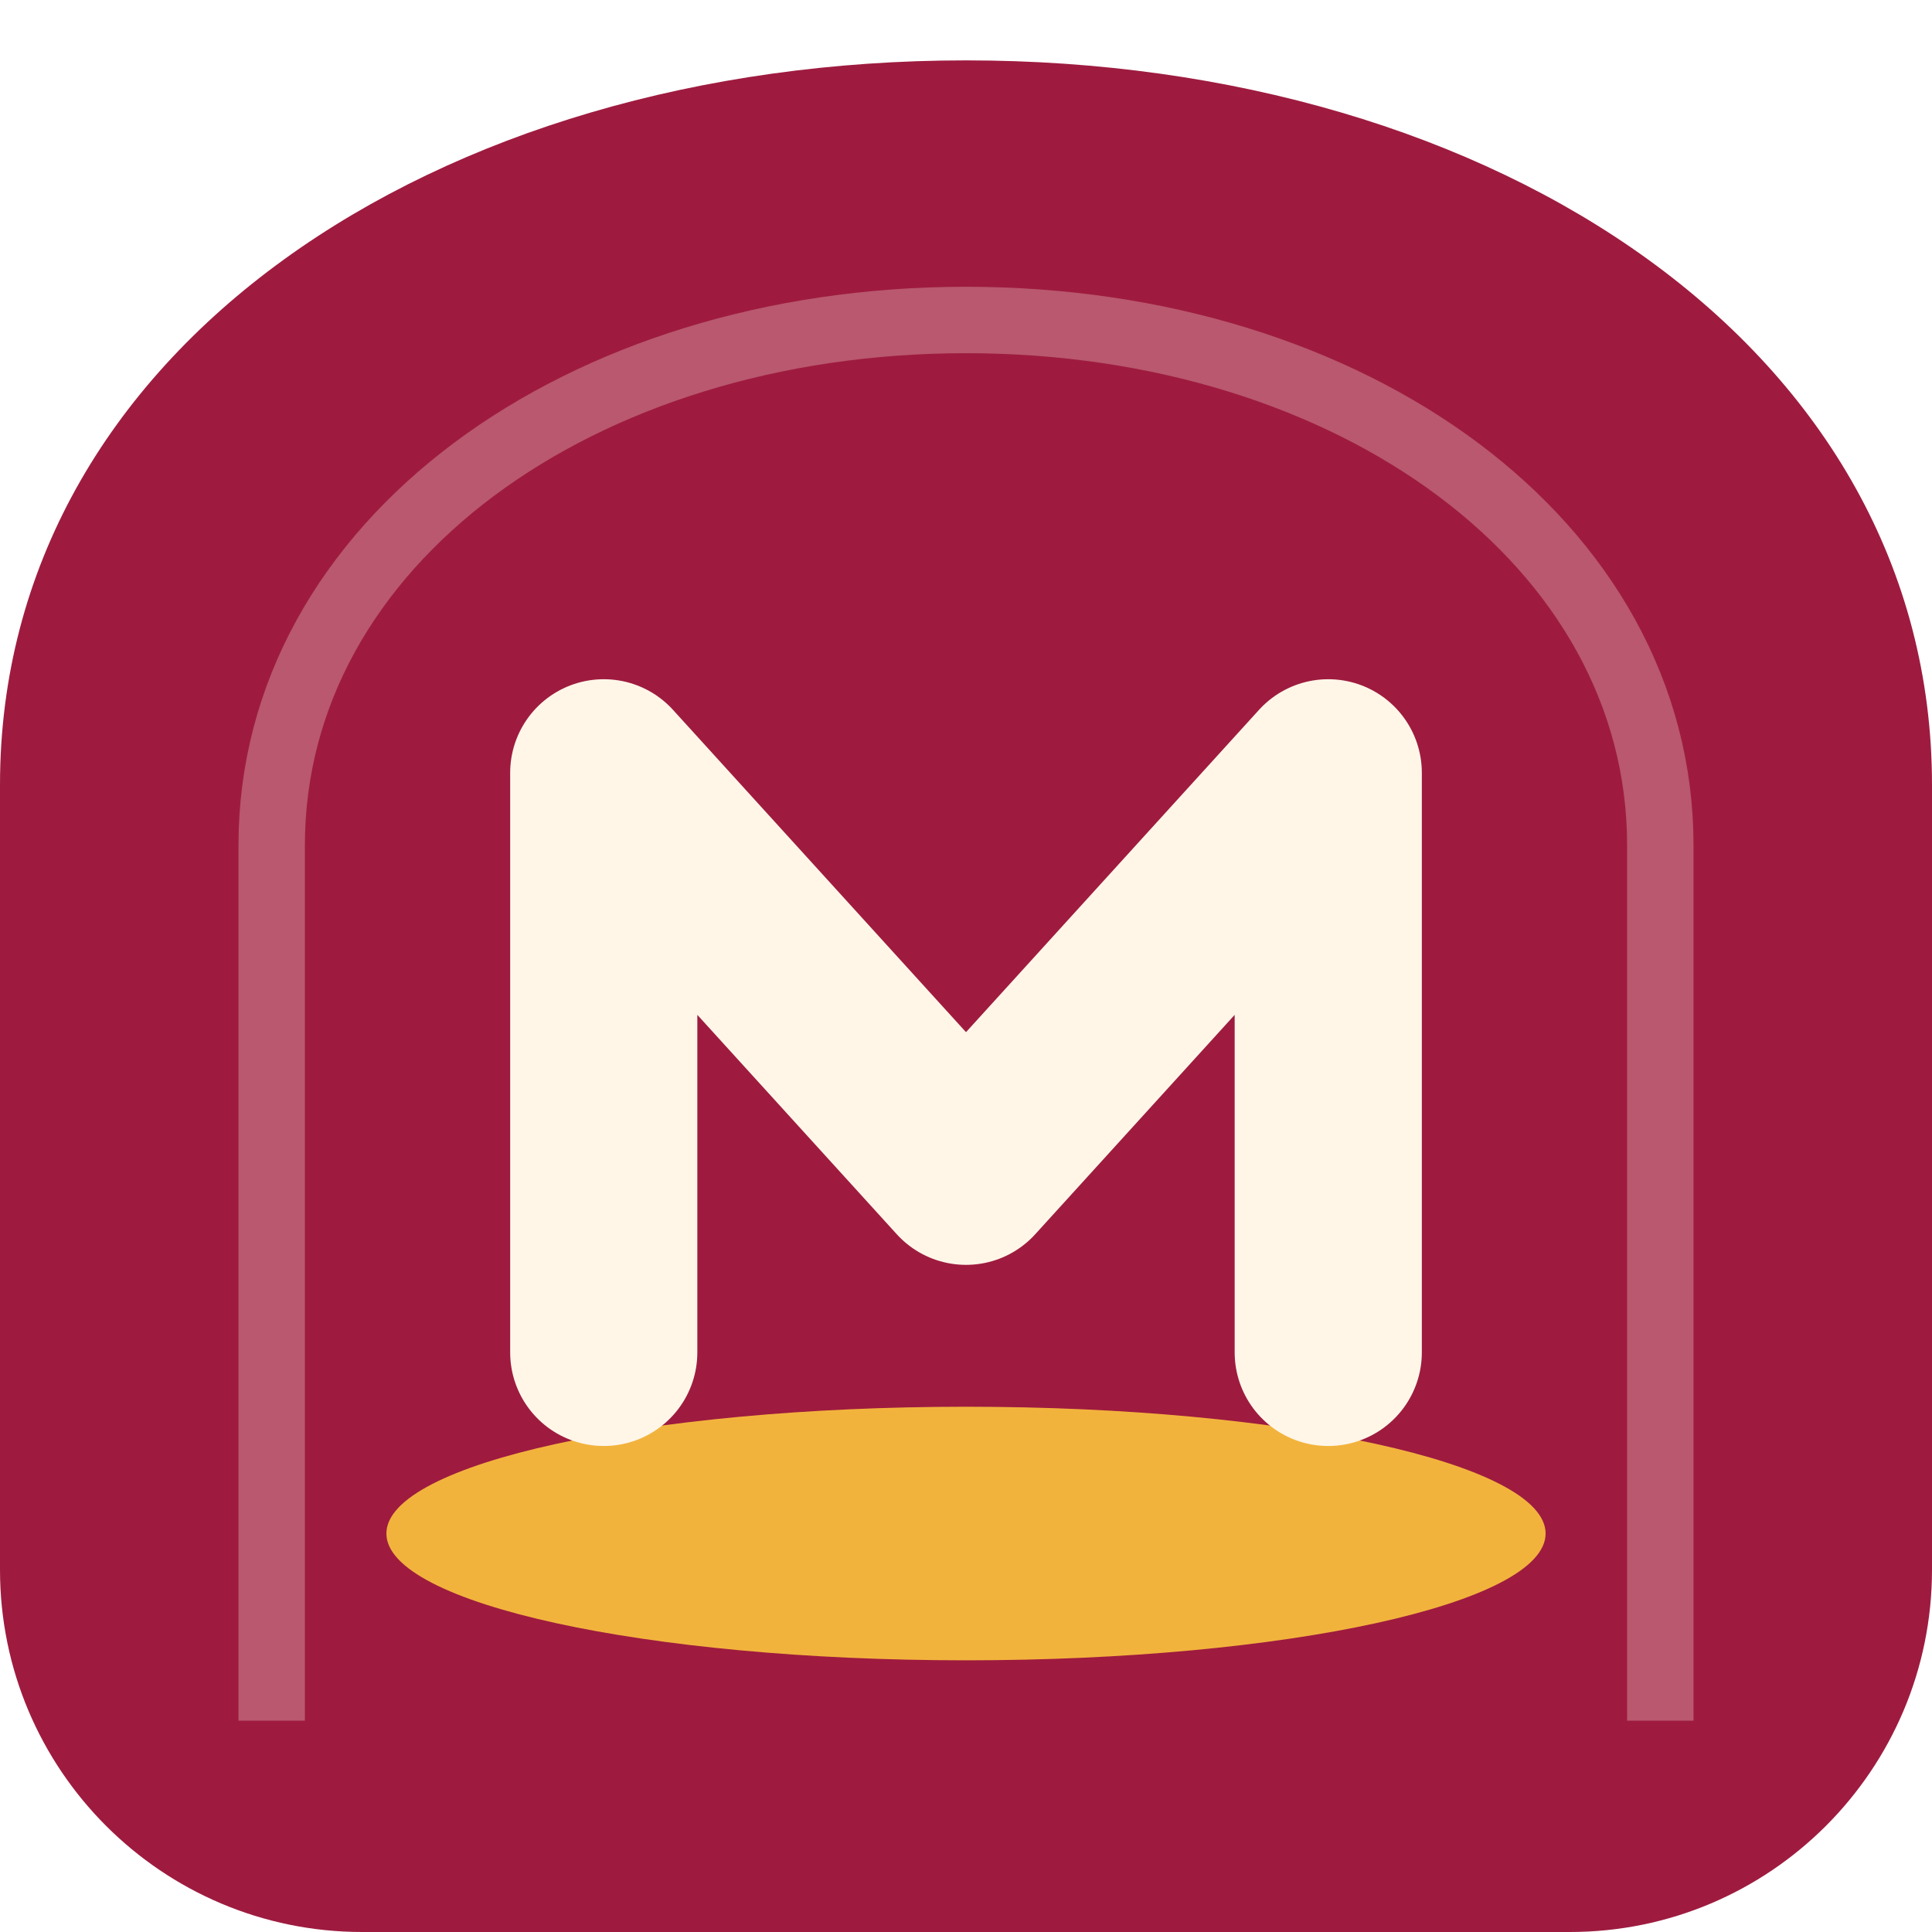
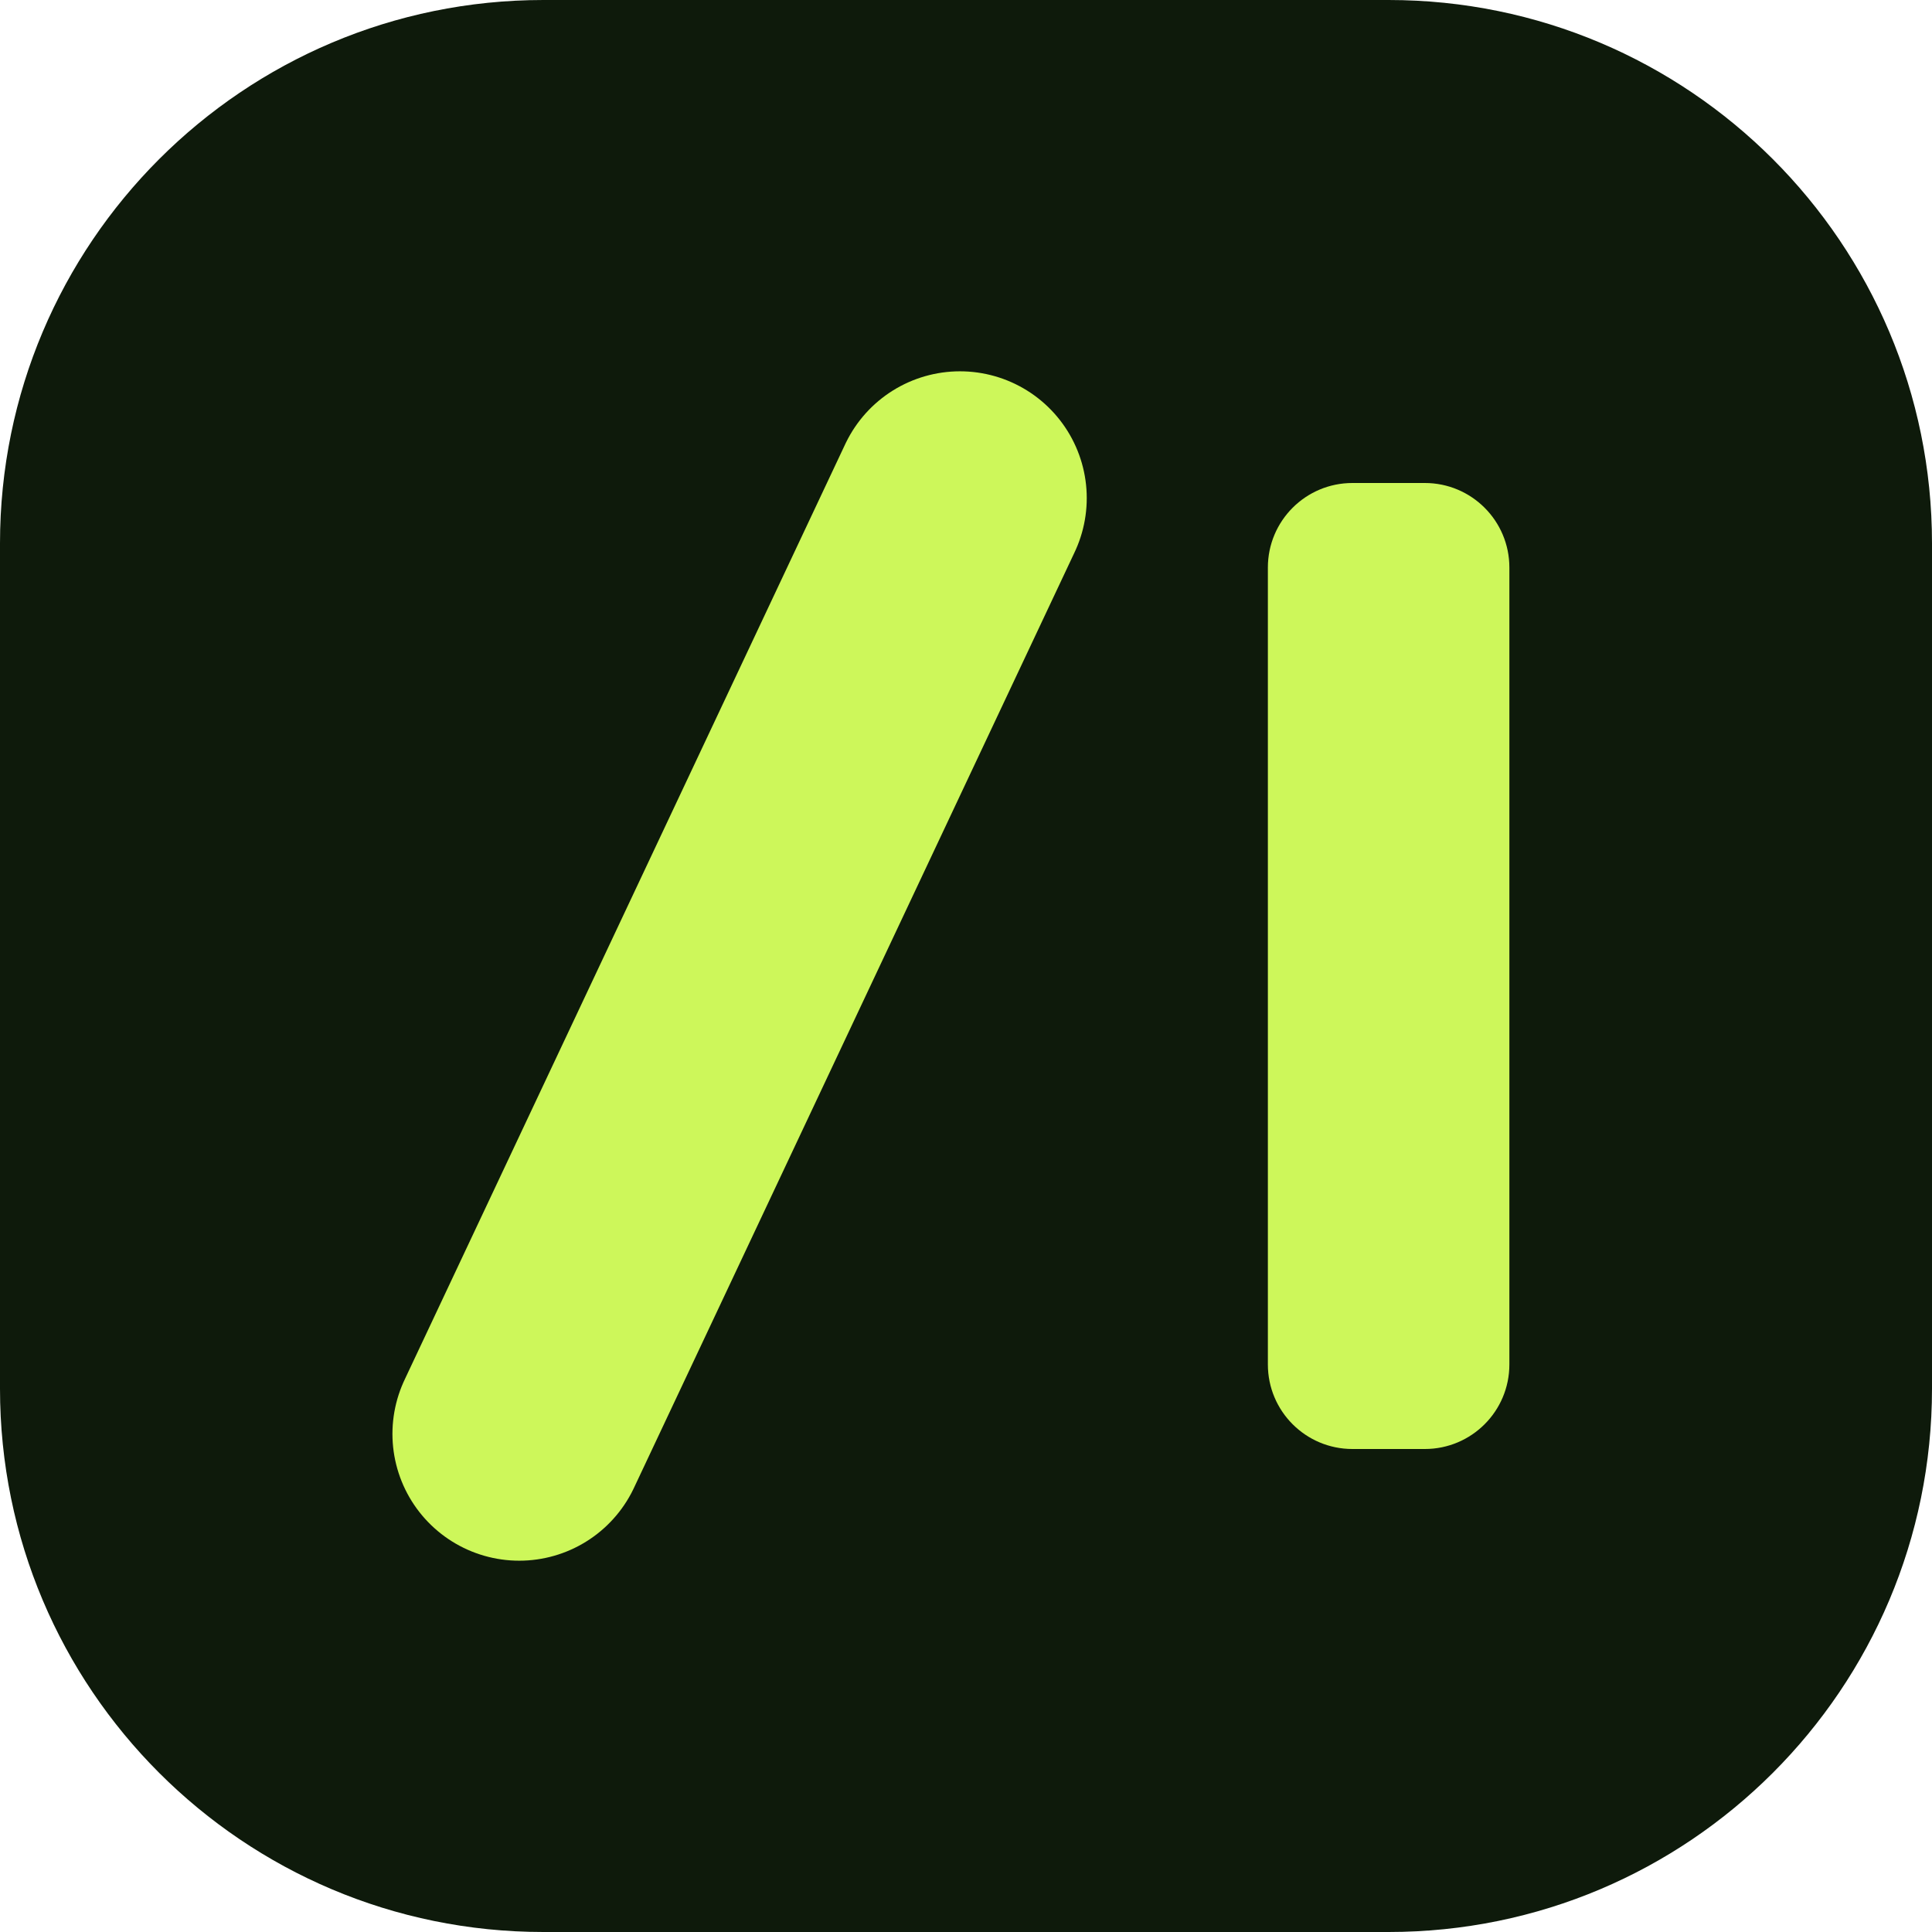
<svg xmlns="http://www.w3.org/2000/svg" viewBox="0 0 32 32" width="32" height="32">
-   <path fill="#9e1b3f" d="M0 26V13C0 5.8 7.2 1 16 1s16 4.8 16 12v13a6 6 0 0 1-6 6H6a6 6 0 0 1-6-6z" />
-   <path stroke="#fff6e8" fill="none" stroke-opacity=".28" stroke-width="1.1" d="M4.5 28.5V14c0-5 5.1-8.7 11.5-8.7S27.5 9 27.5 14v14.5" />
-   <ellipse fill="#f2b33d" cx="16" cy="25.4" rx="9.6" ry="2.1" />
-   <path stroke="#fff6e8" fill="none" stroke-width="3.1" stroke-linecap="round" stroke-linejoin="round" d="M10 22.4v-9.6l6 6.6 6-6.6v9.6" />
+   <rect fill="#0e1a0b" width="32" height="32" rx="9" />
+   <path stroke="#cdf75a" fill="none" stroke-width="4.2" stroke-linecap="round" d="M8.6 23.75 15.9 8.25" />
+   <rect fill="#cdf75a" x="21" y="8" width="4" height="16" rx="1.4" />
</svg>
